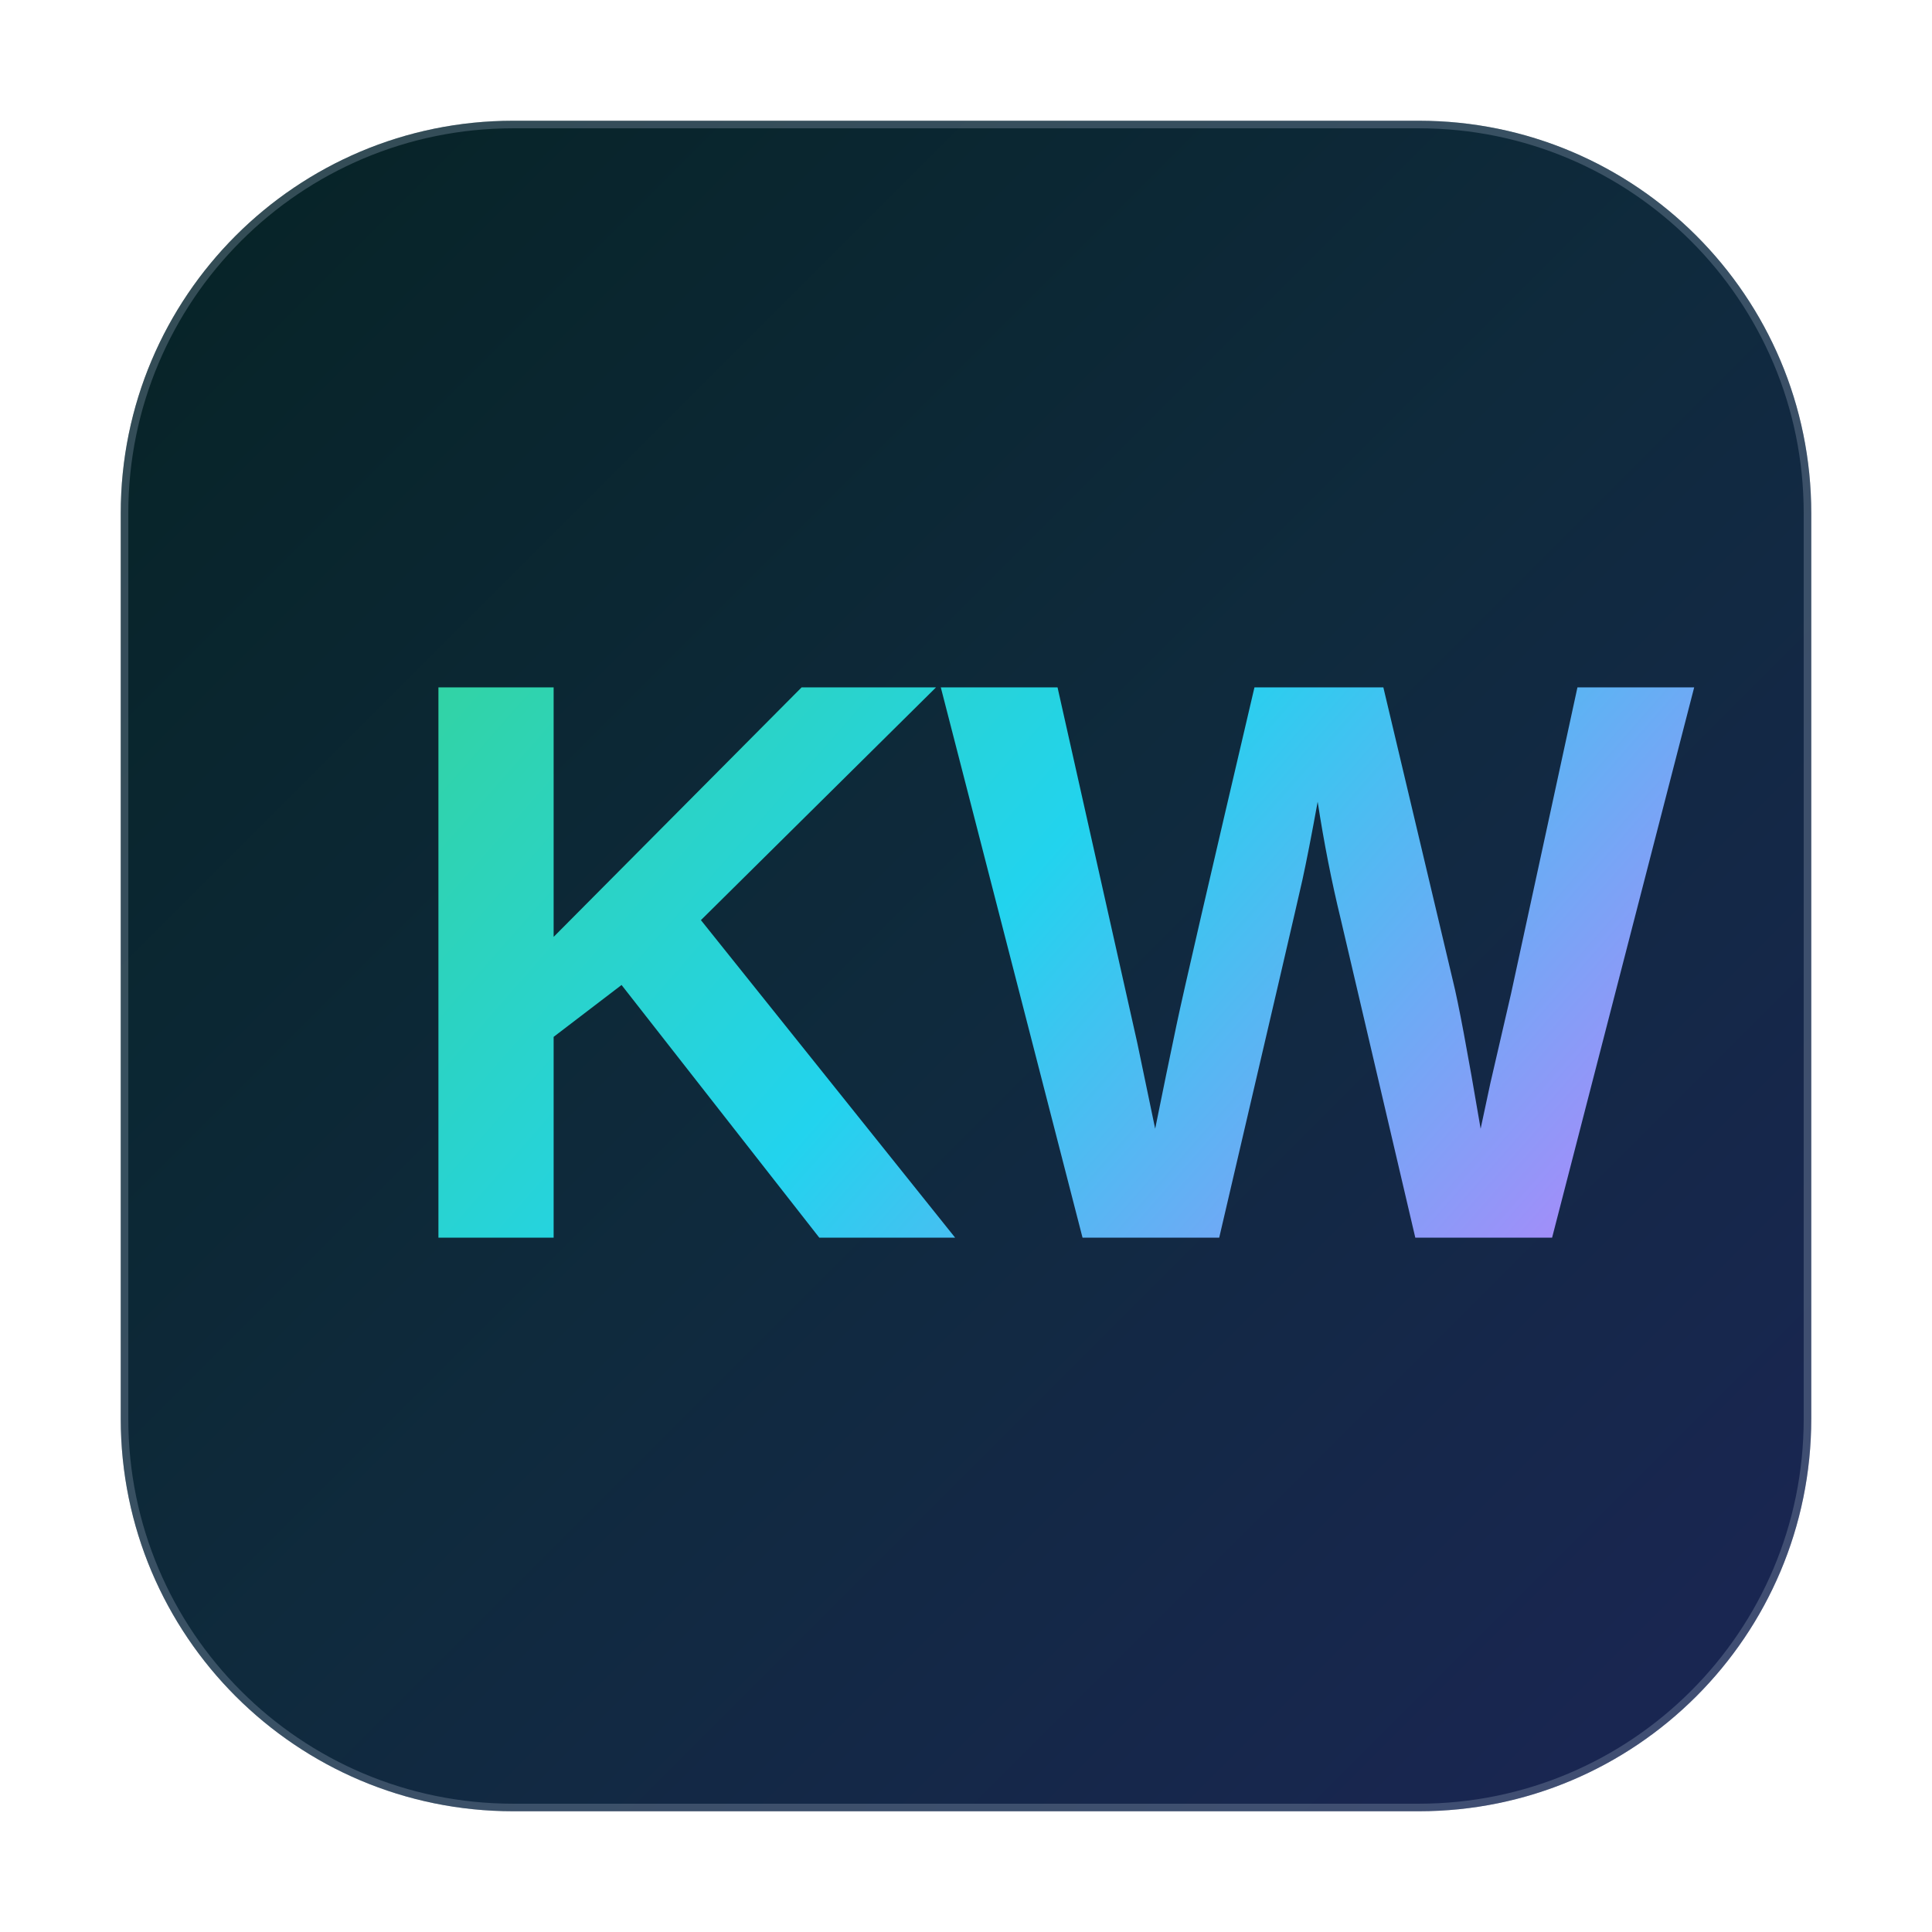
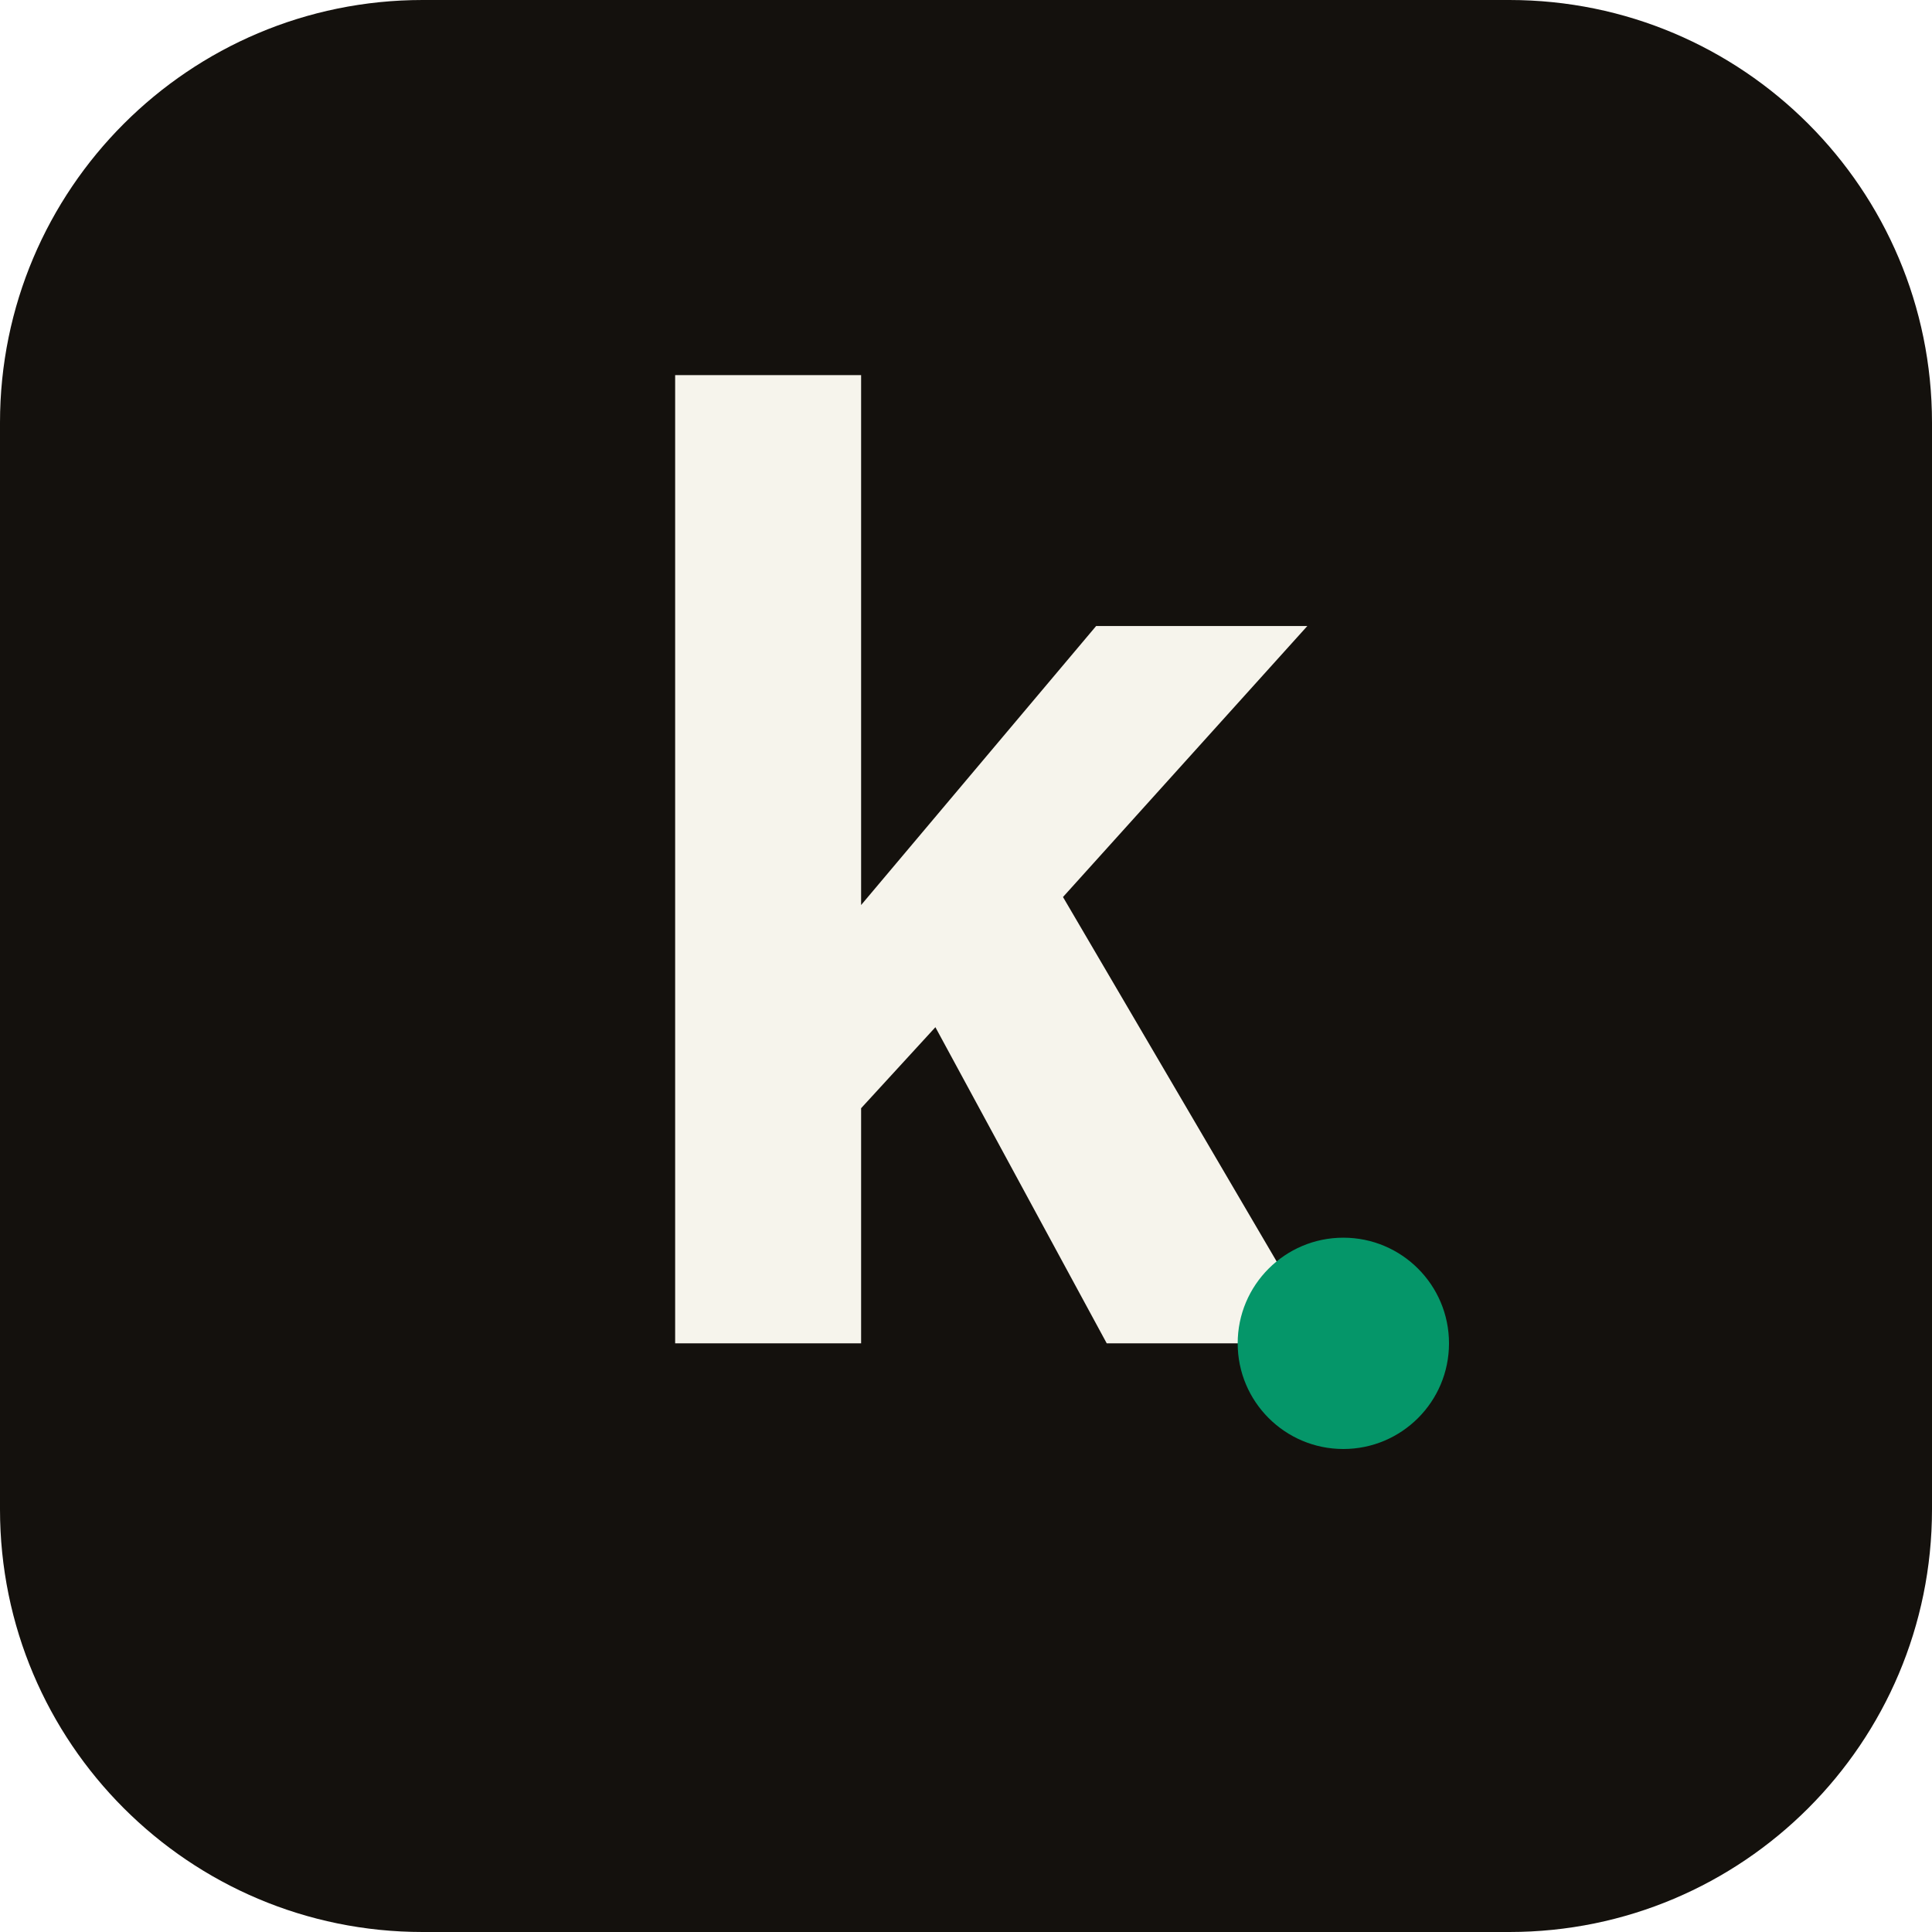
- <svg xmlns="http://www.w3.org/2000/svg" width="256" height="256" viewBox="0 0 256 256" fill="none">
-   <defs>
-     <linearGradient id="fbg" x1="16" y1="16" x2="240" y2="240" gradientUnits="userSpaceOnUse">
-       <stop offset="0" stop-color="#062325" />
-       <stop offset="0.5" stop-color="#0F2A3D" />
-       <stop offset="1" stop-color="#1B2555" />
-     </linearGradient>
-     <linearGradient id="ftext" x1="60" y1="70" x2="192" y2="186" gradientUnits="userSpaceOnUse">
-       <stop offset="0" stop-color="#34D399" />
-       <stop offset="0.5" stop-color="#22D3EE" />
-       <stop offset="1" stop-color="#A78BFA" />
-     </linearGradient>
-   </defs>
-   <rect x="16" y="16" width="224" height="224" rx="52" fill="url(#fbg)" />
-   <rect x="16.5" y="16.5" width="223" height="223" rx="51.5" stroke="#94A3B8" stroke-opacity="0.32" />
-   <text x="51" y="164" fill="url(#ftext)" font-family="'Segoe UI', Arial, sans-serif" font-size="106" font-weight="800" letter-spacing="-3">
-     KW
-   </text>
+ <svg xmlns="http://www.w3.org/2000/svg" width="256" height="256" viewBox="0 0 256 256">
+   <rect width="256" height="256" rx="56" fill="#14110d" />
+   <text x="128" y="178" text-anchor="middle" fill="#f6f4ec" font-family="-apple-system, BlinkMacSystemFont, 'SF Pro Display', 'Inter Tight', Helvetica, Arial, sans-serif" font-size="176" font-weight="600" letter-spacing="-6">k</text>
+   <circle cx="178" cy="178" r="14" fill="#059669" />
</svg>
